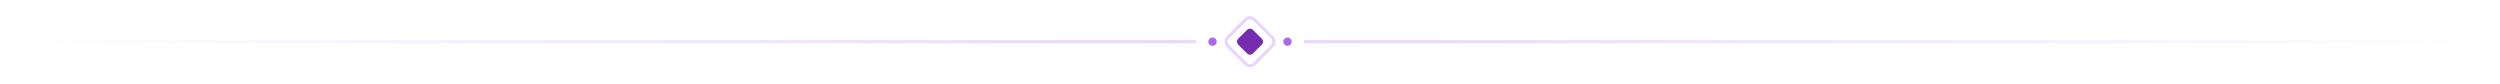
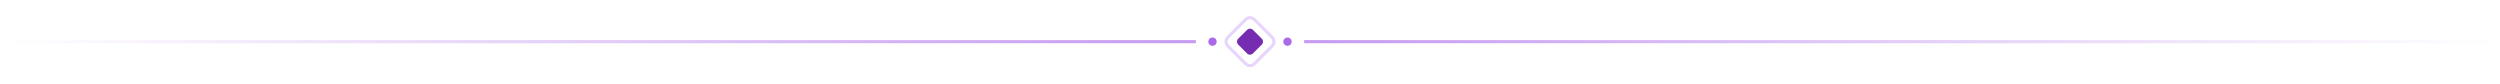
<svg xmlns="http://www.w3.org/2000/svg" width="1200" height="40" viewBox="0 0 1200 40" role="img" aria-label="Section divider">
  <defs>
    <style>.d{font-family:'Plus Jakarta Sans','Inter',ui-sans-serif,system-ui,-apple-system,'Segoe UI',Roboto,Helvetica,Arial,sans-serif}.s{font-family:'Inter',ui-sans-serif,system-ui,-apple-system,'Segoe UI',Roboto,Helvetica,Arial,sans-serif}.m{font-family:'JetBrains Mono',ui-monospace,'SFMono-Regular',Menlo,Consolas,'Liberation Mono',monospace}.rise{animation:rise .9s cubic-bezier(.2,.7,.2,1) both}@keyframes rise{from{opacity:0;transform:translateY(12px)}to{opacity:1;transform:translateY(0)}}.glint{animation:glint 6s cubic-bezier(.5,0,.3,1) infinite}@keyframes glint{0%{transform:translateX(0)}70%,100%{transform:translateX(1500px)}}.spin{animation:spin 9s linear infinite;transform-box:fill-box;transform-origin:center}@keyframes spin{to{transform:rotate(360deg)}}@media (prefers-reduced-motion:reduce){*{animation:none!important}.smil{display:none}.sweep{fill:url(#still)}}</style>
    <linearGradient id="fade" gradientUnits="userSpaceOnUse" x1="0" y1="0" x2="1200" y2="0">
-       <stop offset="0" stop-color="#E7D5FE" stop-opacity="0" />
-       <stop offset=".5" stop-color="#E7D5FE" />
-       <stop offset="1" stop-color="#E7D5FE" stop-opacity="0" />
+       <stop offset="0" stop-color="#AA69E9" stop-opacity="0" />
+       <stop offset=".5" stop-color="#AA69E9" stop-opacity=".7" />
+       <stop offset="1" stop-color="#AA69E9" stop-opacity="0" />
    </linearGradient>
    <linearGradient id="gl" x1="0" y1="0" x2="1" y2="0">
      <stop offset="0" stop-color="#762CB1" stop-opacity="0" />
      <stop offset=".6" stop-color="#762CB1" />
      <stop offset="1" stop-color="#CD9200" stop-opacity="0" />
    </linearGradient>
    <clipPath id="lane">
      <rect x="0" y="17" width="574" height="6" />
      <rect x="626" y="17" width="574" height="6" />
    </clipPath>
  </defs>
  <rect x="0" y="19.25" width="574" height="1.5" fill="url(#fade)" />
  <rect x="626" y="19.25" width="574" height="1.5" fill="url(#fade)" />
  <g clip-path="url(#lane)">
    <rect class="glint" x="-260" y="18.5" width="220" height="3" rx="1.5" fill="url(#gl)" />
  </g>
  <circle cx="582" cy="20" r="2" fill="#AA69E9" />
  <circle cx="618" cy="20" r="2" fill="#AA69E9" />
  <g transform="rotate(45 600 20)">
    <rect class="spin" x="591" y="11" width="18" height="18" rx="3" fill="none" stroke="#E7D5FE" stroke-width="1.5" />
  </g>
  <rect x="595" y="15" width="10" height="10" rx="2" fill="#762CB1" transform="rotate(45 600 20)" />
</svg>
